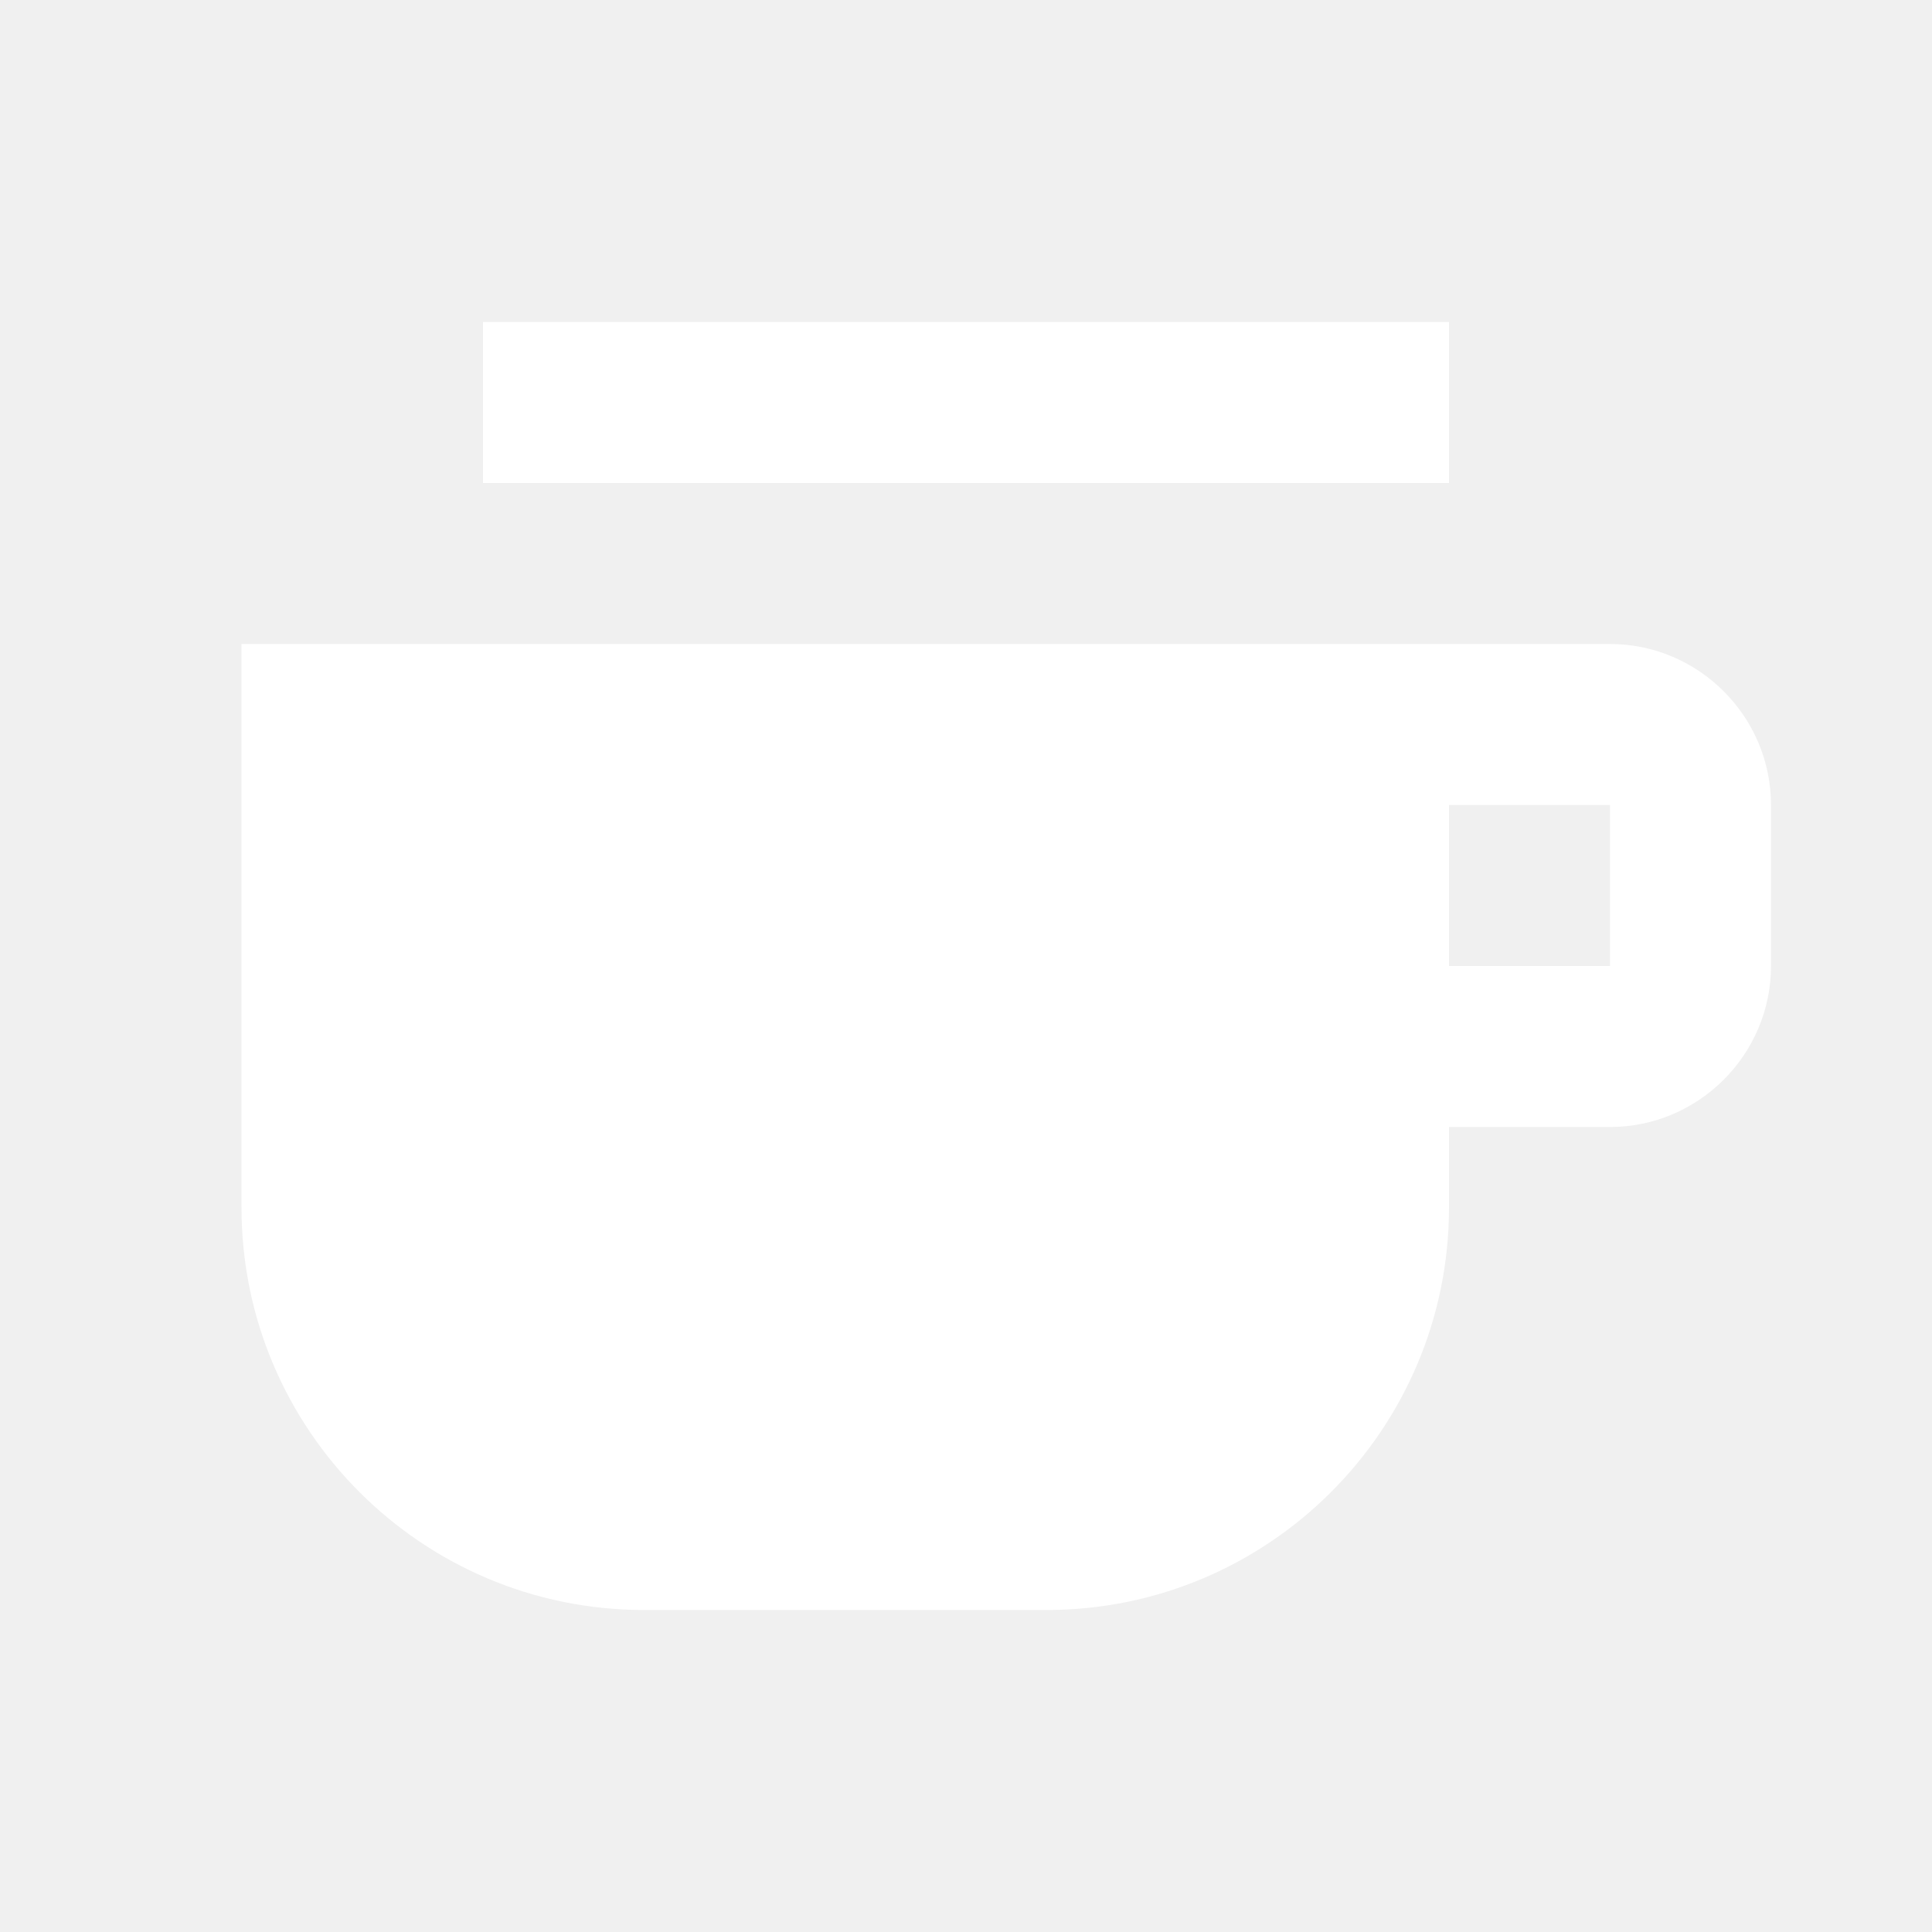
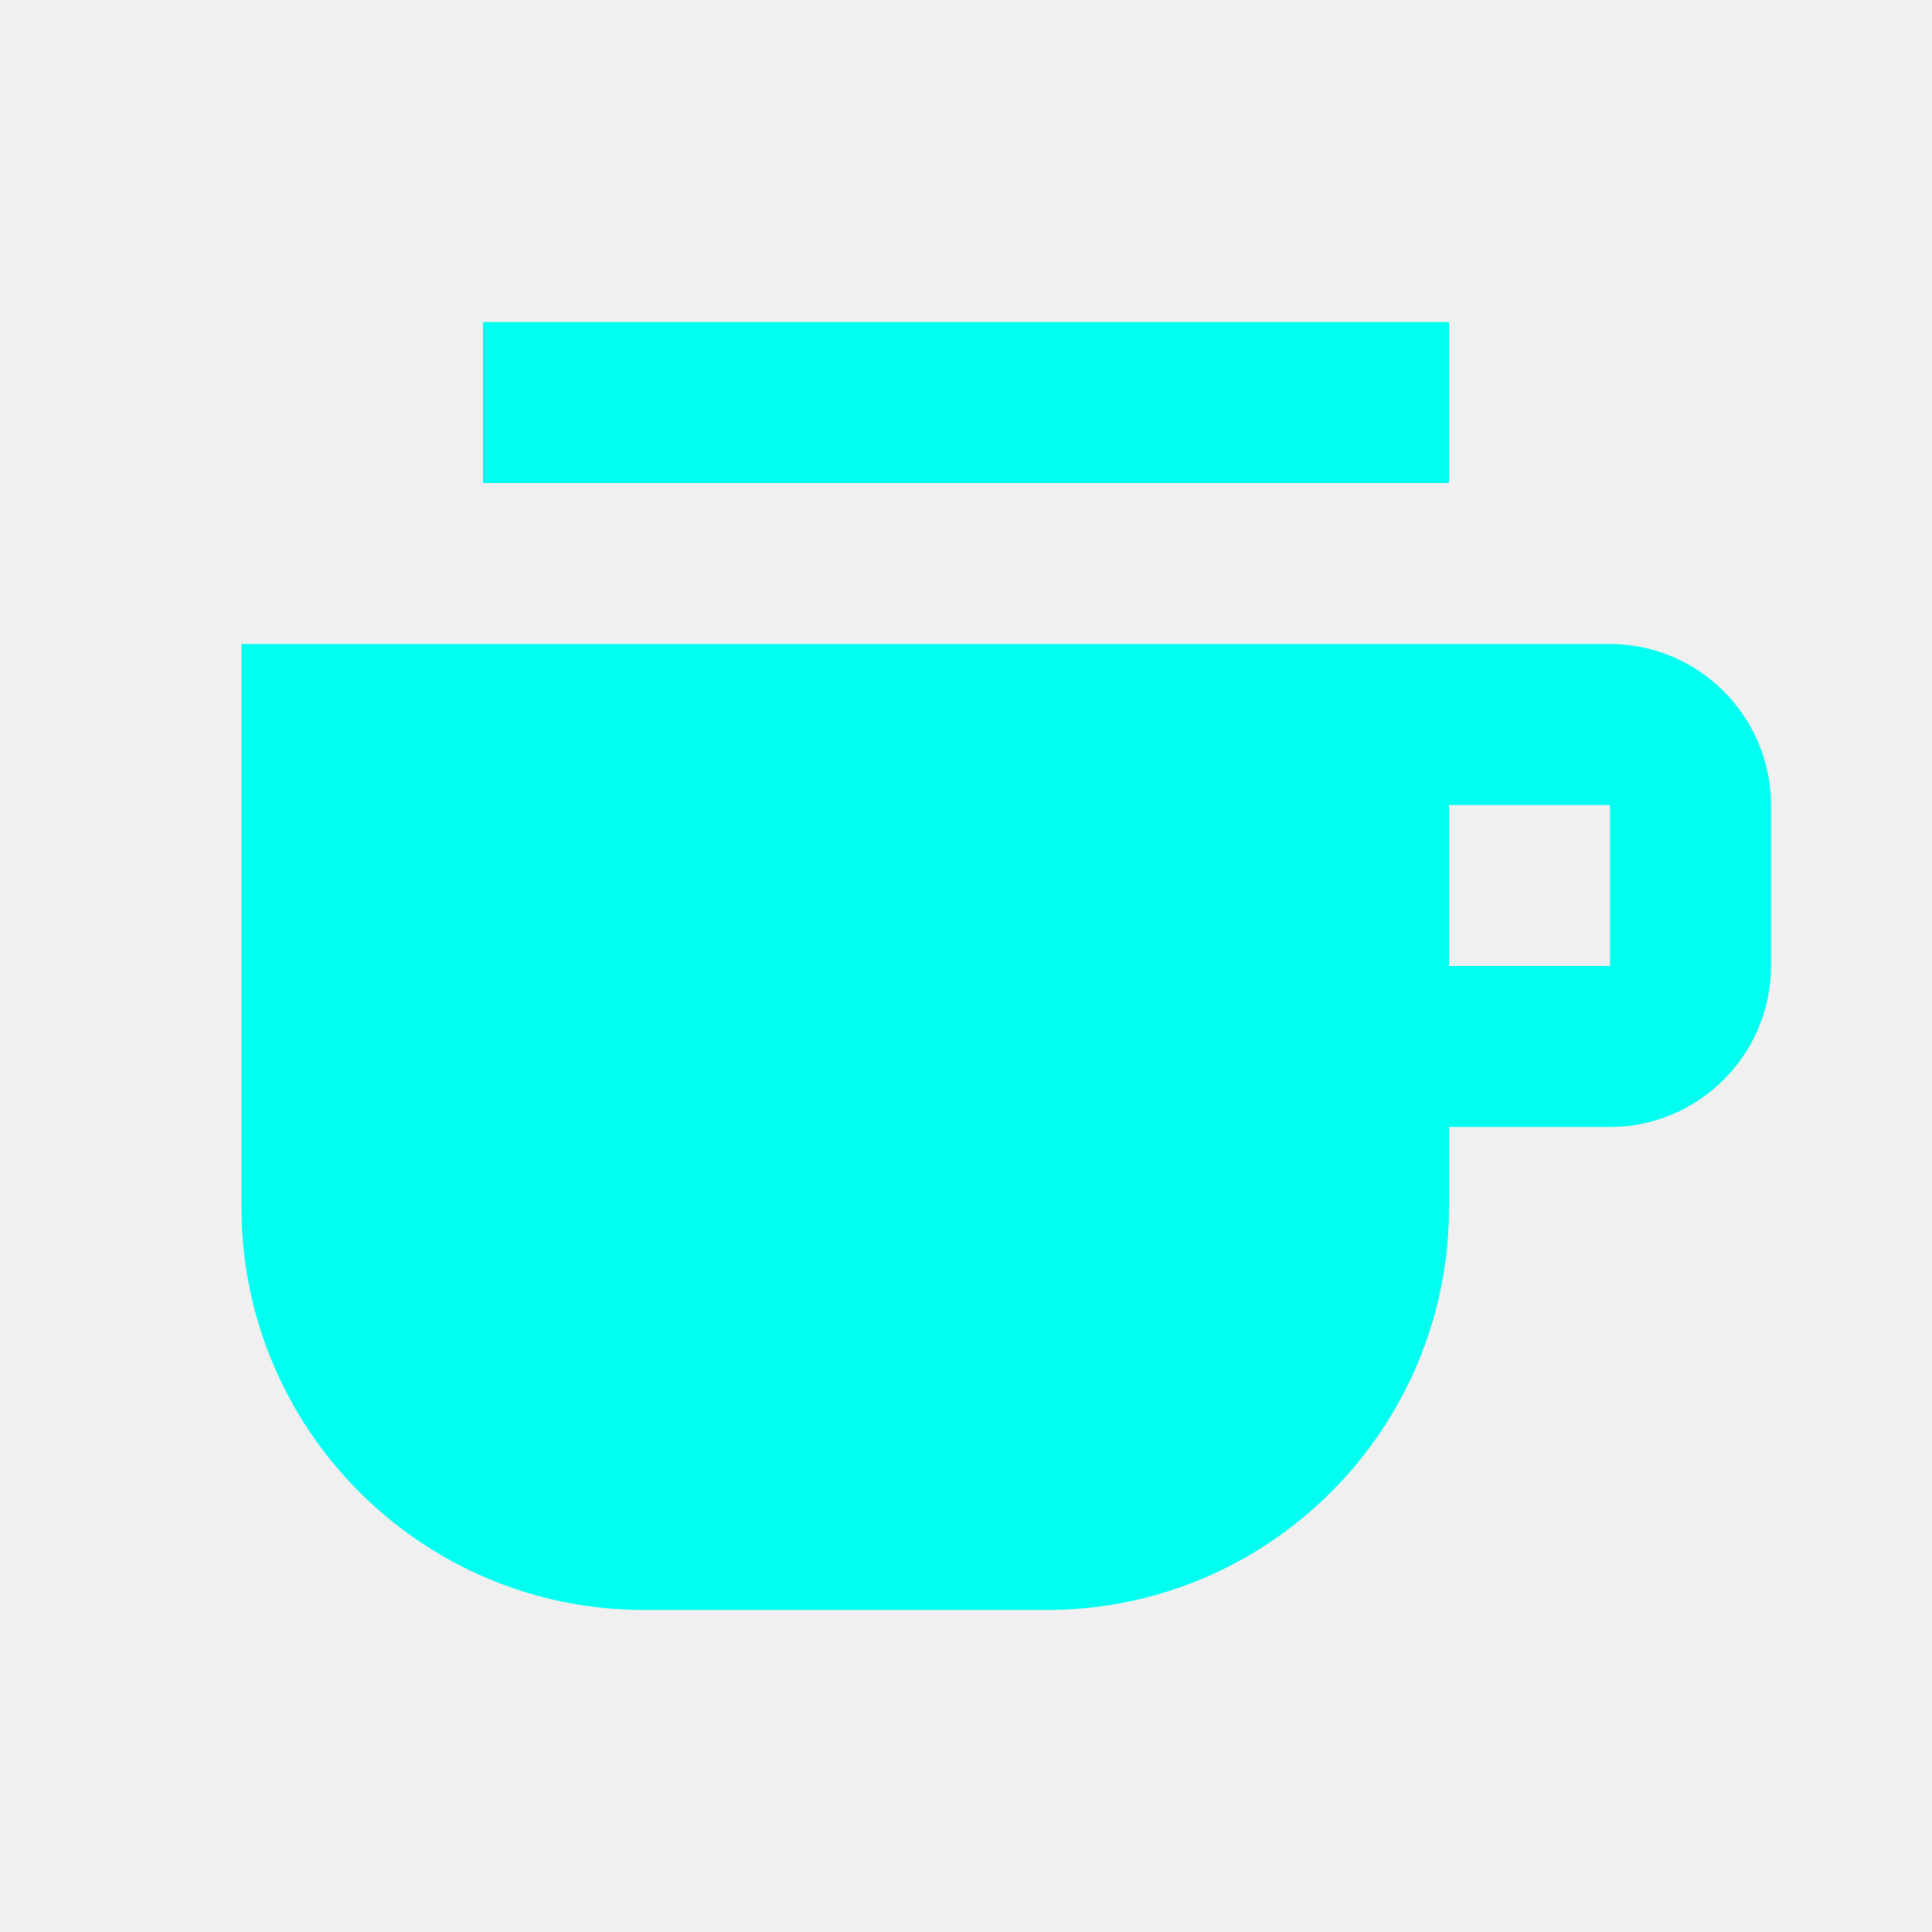
<svg xmlns="http://www.w3.org/2000/svg" width="16" height="16" viewBox="0 0 24 24">
-   <path fill="white" d="M18 8H20C21.1 8 22 8.9 22 10V12C22 13.1 21.1 14 20 14H18V15C18 17.76 15.76 20 13 20H8C5.24 20 3 17.76 3 15V8H18V8ZM20 12V10H18V12H20ZM6 4H18V6H6V4Z" />
+   <path fill="#00FFF0" d="M18 8H20C21.1 8 22 8.9 22 10V12C22 13.1 21.1 14 20 14H18V15C18 17.76 15.76 20 13 20H8C5.24 20 3 17.76 3 15V8H18V8ZM20 12V10H18V12H20ZM6 4H18V6H6V4Z" />
</svg>
